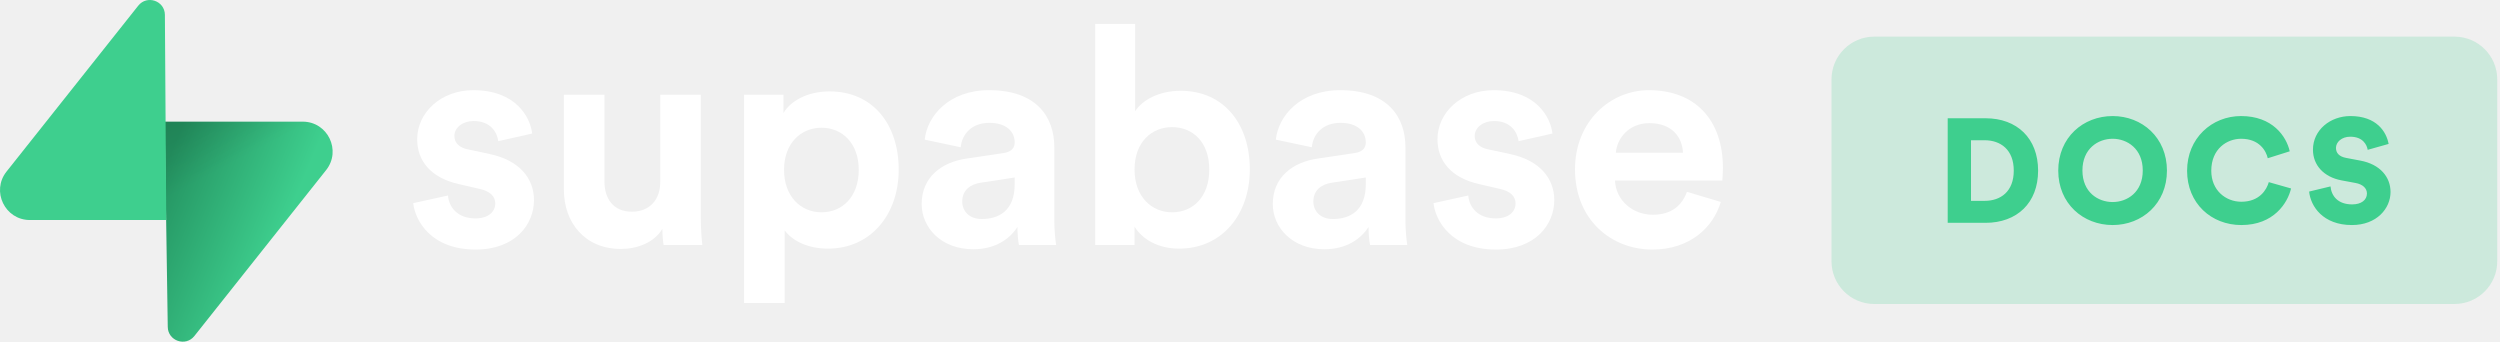
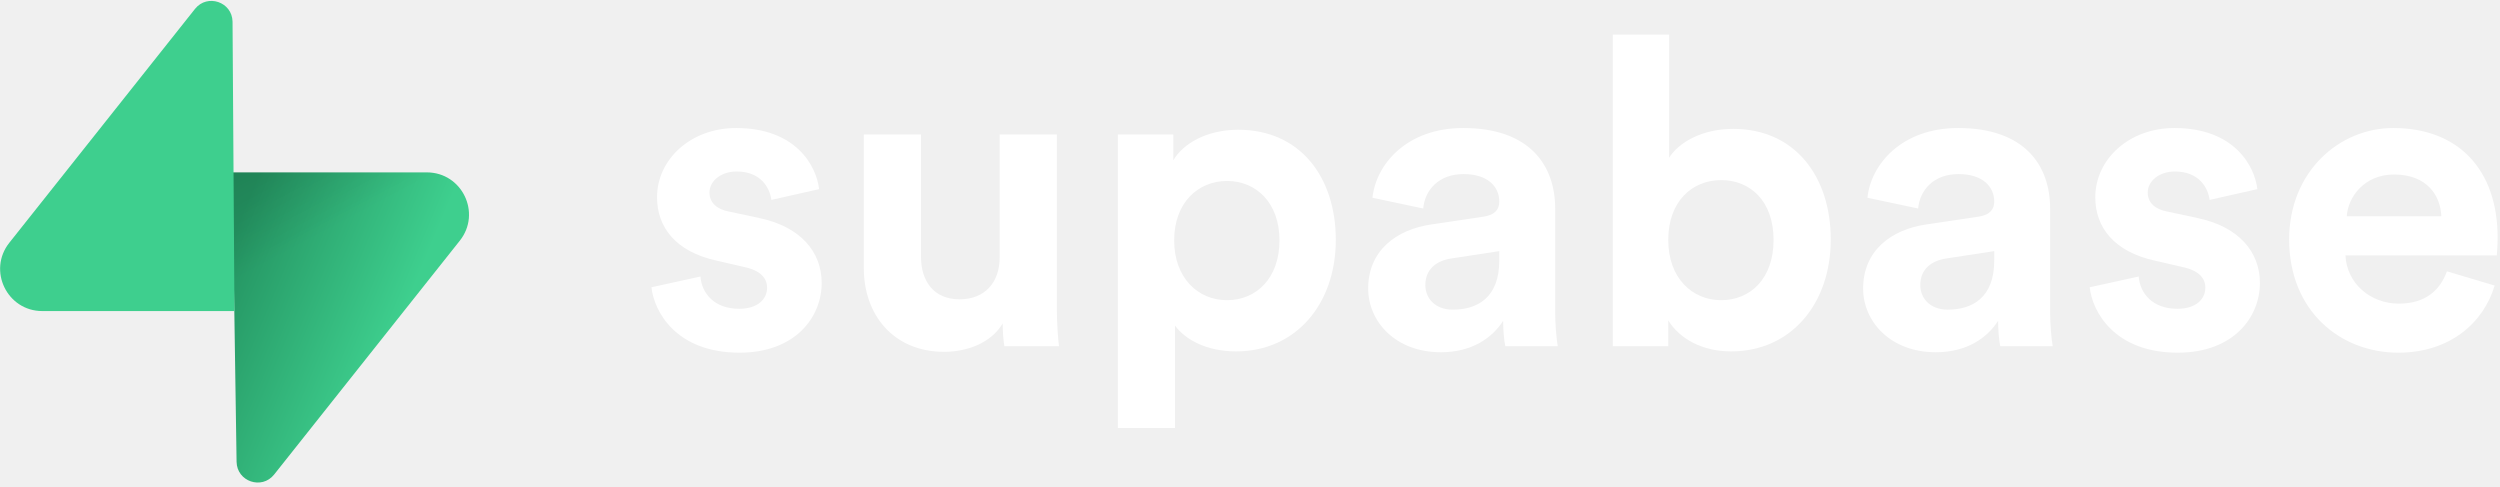
- <svg xmlns="http://www.w3.org/2000/svg" width="819" height="112" viewBox="0 0 819 112" fill="none">
-   <rect x="600" y="12" width="218.1" height="87.59" rx="14.014" fill="#3ECF8E" fill-opacity="0.2" />
-   <path d="M645.699 65.801V45.943H650.144C655.41 45.943 659.71 49.035 659.71 55.896C659.71 62.757 655.41 65.801 650.144 65.801H645.699ZM650.434 73C660.773 73 667.683 66.477 667.683 55.896C667.683 45.315 660.773 38.744 650.482 38.744H638.065V73H650.434ZM682.205 55.848C682.205 48.697 687.327 45.46 692.11 45.46C696.845 45.46 701.967 48.697 701.967 55.848C701.967 62.999 696.845 66.188 692.11 66.188C687.327 66.188 682.205 62.999 682.205 55.848ZM674.282 55.896C674.282 66.719 682.447 73.725 692.11 73.725C701.725 73.725 709.89 66.719 709.89 55.896C709.89 45.025 701.725 38.02 692.11 38.02C682.447 38.02 674.282 45.025 674.282 55.896ZM734.27 73.725C744.899 73.725 749.441 66.477 750.552 61.742L743.257 59.665C742.58 62.129 740.213 66.091 734.27 66.091C729.149 66.091 724.414 62.371 724.414 55.945C724.414 48.746 729.583 45.46 734.173 45.46C740.213 45.46 742.387 49.47 742.919 51.838L750.118 49.567C749.006 44.639 744.465 38.02 734.173 38.02C724.607 38.02 716.49 45.267 716.49 55.945C716.49 66.622 724.414 73.725 734.27 73.725ZM782.511 47.151C781.786 43.141 778.549 38.02 769.997 38.02C763.427 38.02 757.725 42.561 757.725 49.035C757.725 54.109 761.252 57.974 767.05 59.085L771.737 59.955C774.008 60.39 775.409 61.646 775.409 63.385C775.409 65.511 773.573 66.961 770.577 66.961C765.891 66.961 763.765 64.207 763.475 61.066L756.469 62.757C756.952 67.589 761.011 73.725 770.481 73.725C778.646 73.725 783.139 68.265 783.139 62.902C783.139 58.022 779.757 53.819 773.235 52.611L768.645 51.741C766.277 51.306 765.263 50.098 765.263 48.456C765.263 46.571 767.099 44.784 769.949 44.784C774.104 44.784 775.409 47.489 775.65 49.084L782.511 47.151Z" fill="#3ECF8E" />
-   <path d="M135.372 66.55C135.972 72.151 141.067 81.754 155.852 81.754C168.74 81.754 174.934 73.552 174.934 65.55C174.934 58.348 170.039 52.447 160.348 50.447L153.355 48.946C150.657 48.446 148.859 46.946 148.859 44.545C148.859 41.745 151.656 39.644 155.153 39.644C160.748 39.644 162.846 43.345 163.245 46.246L174.335 43.745C173.735 38.444 169.04 29.542 155.053 29.542C144.463 29.542 136.671 36.844 136.671 45.645C136.671 52.547 140.967 58.248 150.458 60.349L156.951 61.849C160.748 62.649 162.246 64.45 162.246 66.65C162.246 69.251 160.148 71.551 155.752 71.551C149.958 71.551 147.061 67.95 146.761 64.049L135.372 66.55Z" fill="white" />
-   <path d="M217.396 80.253H230.084C229.885 78.552 229.585 75.152 229.585 71.351V31.042H216.296V59.648C216.296 65.35 212.9 69.35 207.006 69.35C200.813 69.35 198.015 64.95 198.015 59.448V31.042H184.728V62.149C184.728 72.851 191.521 81.553 203.409 81.553C208.604 81.553 214.3 79.553 216.997 74.952C216.997 76.952 217.197 79.253 217.396 80.253Z" fill="white" />
-   <path d="M257.051 99.257V75.452C259.448 78.753 264.444 81.453 271.238 81.453C285.125 81.453 294.414 70.451 294.414 55.547C294.414 40.944 286.124 29.942 271.738 29.942C264.345 29.942 258.85 33.242 256.653 37.044V31.042H243.765V99.257H257.051ZM281.328 55.648C281.328 64.45 275.933 69.551 269.139 69.551C262.347 69.551 256.852 64.35 256.852 55.648C256.852 46.946 262.347 41.844 269.139 41.844C275.933 41.844 281.328 46.946 281.328 55.648Z" fill="white" />
-   <path d="M301.939 66.85C301.939 74.552 308.333 81.654 318.823 81.654C326.115 81.654 330.81 78.253 333.308 74.352C333.308 76.252 333.507 78.953 333.807 80.253H345.996C345.696 78.553 345.397 75.052 345.397 72.451V48.246C345.397 38.344 339.602 29.542 324.018 29.542C310.83 29.542 303.736 38.044 302.938 45.745L314.726 48.246C315.127 43.945 318.323 40.244 324.117 40.244C329.712 40.244 332.409 43.145 332.409 46.646C332.409 48.346 331.511 49.746 328.713 50.147L316.625 51.947C308.433 53.147 301.939 58.048 301.939 66.85ZM321.619 71.751C317.324 71.751 315.225 68.951 315.225 66.05C315.225 62.249 317.923 60.349 321.321 59.849L332.409 58.148V60.349C332.409 69.051 327.215 71.751 321.619 71.751Z" fill="white" />
-   <path d="M371.678 80.253V74.252C374.275 78.453 379.469 81.453 386.264 81.453C400.251 81.453 409.442 70.351 409.442 55.448C409.442 40.844 401.149 29.742 386.763 29.742C379.469 29.742 374.075 32.943 371.878 36.443V7.837H358.791V80.253H371.678ZM396.154 55.547C396.154 64.549 390.76 69.551 383.965 69.551C377.272 69.551 371.678 64.45 371.678 55.547C371.678 46.545 377.272 41.645 383.965 41.645C390.76 41.645 396.154 46.545 396.154 55.547Z" fill="white" />
-   <path d="M416.965 66.85C416.965 74.552 423.358 81.654 433.849 81.654C441.14 81.654 445.838 78.253 448.333 74.352C448.333 76.252 448.535 78.953 448.833 80.253H461.021C460.723 78.553 460.423 75.052 460.423 72.451V48.246C460.423 38.344 454.628 29.542 439.043 29.542C425.856 29.542 418.764 38.044 417.964 45.745L429.752 48.246C430.152 43.945 433.349 40.244 439.142 40.244C444.738 40.244 447.435 43.145 447.435 46.646C447.435 48.346 446.537 49.746 443.739 50.147L431.651 51.947C423.459 53.147 416.965 58.048 416.965 66.85ZM436.646 71.751C432.35 71.751 430.251 68.951 430.251 66.05C430.251 62.249 432.948 60.349 436.346 59.849L447.435 58.148V60.349C447.435 69.051 442.24 71.751 436.646 71.751Z" fill="white" />
-   <path d="M469.62 66.55C470.218 72.151 475.315 81.754 490.099 81.754C502.987 81.754 509.181 73.552 509.181 65.55C509.181 58.348 504.286 52.447 494.595 50.447L487.602 48.946C484.905 48.446 483.108 46.946 483.108 44.545C483.108 41.745 485.904 39.644 489.4 39.644C494.996 39.644 497.093 43.345 497.494 46.246L508.583 43.745C507.982 38.444 503.287 29.542 489.302 29.542C478.711 29.542 470.919 36.844 470.919 45.645C470.919 52.547 475.214 58.248 484.705 60.349L491.199 61.849C494.996 62.649 496.495 64.45 496.495 66.65C496.495 69.251 494.396 71.551 490.001 71.551C484.206 71.551 481.309 67.95 481.009 64.049L469.62 66.55Z" fill="white" />
-   <path d="M529.36 50.046C529.66 45.545 533.457 40.344 540.35 40.344C547.942 40.344 551.141 45.145 551.34 50.046H529.36ZM552.639 62.849C551.04 67.25 547.644 70.351 541.45 70.351C534.855 70.351 529.36 65.65 529.062 59.149H564.227C564.227 58.948 564.427 56.948 564.427 55.047C564.427 39.244 555.336 29.542 540.151 29.542C527.563 29.542 515.973 39.744 515.973 55.448C515.973 72.051 527.861 81.754 541.349 81.754C553.437 81.754 561.23 74.652 563.728 66.15L552.639 62.849Z" fill="white" />
-   <path d="M63.683 110.073C60.824 113.674 55.026 111.701 54.957 107.103L53.949 39.852L99.169 39.852C107.36 39.852 111.928 49.312 106.835 55.726L63.683 110.073Z" fill="url(#paint0_linear)" />
-   <path d="M63.683 110.073C60.824 113.674 55.026 111.701 54.957 107.103L53.949 39.852L99.169 39.852C107.36 39.852 111.928 49.312 106.835 55.726L63.683 110.073Z" fill="url(#paint1_linear)" fill-opacity="0.2" />
-   <path d="M45.292 1.86C48.152 -1.742 53.95 0.232 54.019 4.83L54.46 72.081H9.806C1.616 72.081 -2.952 62.621 2.141 56.206L45.292 1.86Z" fill="#3ECF8E" />
+ <svg xmlns="http://www.w3.org/2000/svg" width="581" height="113" viewBox="0 0 581 113" fill="none">
+   <path d="M151.397 66.761C151.996 72.362 157.091 81.964 171.877 81.964C184.764 81.964 190.959 73.762 190.959 65.761C190.959 58.559 186.063 52.658 176.373 50.657L169.379 49.157C166.682 48.657 164.884 47.157 164.884 44.756C164.884 41.955 167.681 39.855 171.178 39.855C176.772 39.855 178.87 43.556 179.27 46.456L190.359 43.956C189.76 38.655 185.064 29.753 171.078 29.753C160.488 29.753 152.696 37.054 152.696 45.856C152.696 52.758 156.991 58.459 166.482 60.559L172.976 62.06C176.772 62.86 178.271 64.66 178.271 66.861C178.271 69.462 176.173 71.762 171.777 71.762C165.983 71.762 163.085 68.161 162.786 64.26L151.397 66.761Z" fill="white" />
+   <path d="M233.421 80.464H246.109C245.909 78.763 245.609 75.363 245.609 71.562V31.253H232.321V59.859C232.321 65.561 228.925 69.561 223.031 69.561C216.837 69.561 214.039 65.16 214.039 59.659V31.253H200.752V62.36C200.752 73.062 207.545 81.764 219.434 81.764C224.628 81.764 230.325 79.764 233.022 75.163C233.022 77.163 233.221 79.464 233.421 80.464Z" fill="white" />
+   <path d="M273.076 99.468V75.663C275.473 78.964 280.469 81.664 287.263 81.664C301.149 81.664 310.439 70.662 310.439 55.758C310.439 41.155 302.148 30.153 287.762 30.153C280.37 30.153 274.875 33.453 272.677 37.254V31.253H259.79V99.468H273.076ZM297.352 55.858C297.352 64.661 291.958 69.762 285.164 69.762C278.372 69.762 272.877 64.561 272.877 55.858C272.877 47.157 278.372 42.055 285.164 42.055C291.958 42.055 297.352 47.157 297.352 55.858Z" fill="white" />
+   <path d="M317.964 67.061C317.964 74.763 324.357 81.864 334.848 81.864C342.139 81.864 346.835 78.463 349.332 74.562C349.332 76.463 349.532 79.163 349.832 80.464H362.02C361.72 78.763 361.422 75.263 361.422 72.662V48.457C361.422 38.554 355.627 29.753 340.043 29.753C326.855 29.753 319.761 38.254 318.963 45.956L330.751 48.457C331.151 44.156 334.348 40.455 340.141 40.455C345.737 40.455 348.434 43.356 348.434 46.856C348.434 48.557 347.536 49.957 344.738 50.357L332.65 52.158C324.458 53.358 317.964 58.259 317.964 67.061ZM337.644 71.962C333.349 71.962 331.25 69.161 331.25 66.261C331.25 62.46 333.947 60.559 337.345 60.059L348.434 58.359V60.559C348.434 69.261 343.239 71.962 337.644 71.962Z" fill="white" />
+   <path d="M387.703 80.464V74.463C390.299 78.664 395.494 81.664 402.288 81.664C416.276 81.664 425.467 70.562 425.467 55.658C425.467 41.055 417.174 29.953 402.788 29.953C395.494 29.953 390.1 33.154 387.902 36.654V8.048H374.815V80.464H387.703ZM412.178 55.758C412.178 64.76 406.784 69.762 399.99 69.762C393.297 69.762 387.703 64.661 387.703 55.758C387.703 46.756 393.297 41.855 399.99 41.855C406.784 41.855 412.178 46.756 412.178 55.758Z" fill="white" />
+   <path d="M432.99 67.061C432.99 74.763 439.383 81.864 449.873 81.864C457.165 81.864 461.862 78.463 464.358 74.562C464.358 76.463 464.559 79.163 464.858 80.464H477.046C476.748 78.763 476.448 75.263 476.448 72.662V48.457C476.448 38.554 470.653 29.753 455.068 29.753C441.881 29.753 434.788 38.254 433.989 45.956L445.776 48.457C446.177 44.156 449.374 40.455 455.167 40.455C460.763 40.455 463.46 43.356 463.46 46.856C463.46 48.557 462.561 49.957 459.763 50.357L447.676 52.158C439.484 53.358 432.99 58.259 432.99 67.061ZM452.671 71.962C448.375 71.962 446.276 69.161 446.276 66.261C446.276 62.46 448.973 60.559 452.371 60.059L463.46 58.359V60.559C463.46 69.261 458.265 71.962 452.671 71.962Z" fill="white" />
+   <path d="M485.645 66.761C486.243 72.362 491.339 81.964 506.124 81.964C519.012 81.964 525.205 73.762 525.205 65.761C525.205 58.559 520.311 52.658 510.62 50.657L503.626 49.157C500.929 48.657 499.132 47.157 499.132 44.756C499.132 41.955 501.928 39.855 505.425 39.855C511.021 39.855 513.118 43.556 513.519 46.456L524.607 43.956C524.007 38.655 519.312 29.753 505.326 29.753C494.735 29.753 486.944 37.054 486.944 45.856C486.944 52.758 491.238 58.459 500.73 60.559L507.224 62.06C511.021 62.86 512.519 64.66 512.519 66.861C512.519 69.462 510.421 71.762 506.025 71.762C500.23 71.762 497.334 68.161 497.034 64.26L485.645 66.761Z" fill="white" />
+   <path d="M545.385 50.257C545.685 45.756 549.482 40.555 556.375 40.555C563.967 40.555 567.165 45.356 567.365 50.257H545.385ZM568.664 63.06C567.065 67.461 563.668 70.562 557.474 70.562C550.88 70.562 545.385 65.861 545.087 59.359H580.252C580.252 59.159 580.451 57.159 580.451 55.258C580.451 39.455 571.361 29.753 556.175 29.753C543.588 29.753 531.998 39.955 531.998 55.658C531.998 72.262 543.886 81.964 557.374 81.964C569.462 81.964 577.255 74.863 579.753 66.361L568.664 63.06Z" fill="white" />
+   <path d="M63.708 110.284C60.848 113.885 55.05 111.912 54.981 107.314L53.974 40.063L99.194 40.063C107.384 40.063 111.952 49.523 106.859 55.937L63.708 110.284Z" fill="url(#paint0_linear)" />
+   <path d="M63.708 110.284C60.848 113.885 55.05 111.912 54.981 107.314L53.974 40.063L99.194 40.063C107.384 40.063 111.952 49.523 106.859 55.937L63.708 110.284Z" fill="url(#paint1_linear)" fill-opacity="0.2" />
+   <path d="M45.317 2.071C48.176 -1.53 53.974 0.443 54.043 5.041L54.485 72.292H9.831C1.64 72.292 -2.928 62.832 2.166 56.417L45.317 2.071Z" fill="#3ECF8E" />
  <defs>
-     <linearGradient id="paint0_linear" x1="53.949" y1="54.763" x2="94.139" y2="71.618" gradientUnits="userSpaceOnUse">
+     <linearGradient id="paint0_linear" x1="53.974" y1="54.974" x2="94.163" y2="71.829" gradientUnits="userSpaceOnUse">
      <stop stop-color="#249361" />
      <stop offset="1" stop-color="#3ECF8E" />
    </linearGradient>
-     <linearGradient id="paint1_linear" x1="36.131" y1="30.367" x2="54.46" y2="64.87" gradientUnits="userSpaceOnUse">
+     <linearGradient id="paint1_linear" x1="36.156" y1="30.578" x2="54.484" y2="65.081" gradientUnits="userSpaceOnUse">
      <stop />
      <stop offset="1" stop-opacity="0" />
    </linearGradient>
  </defs>
</svg>
